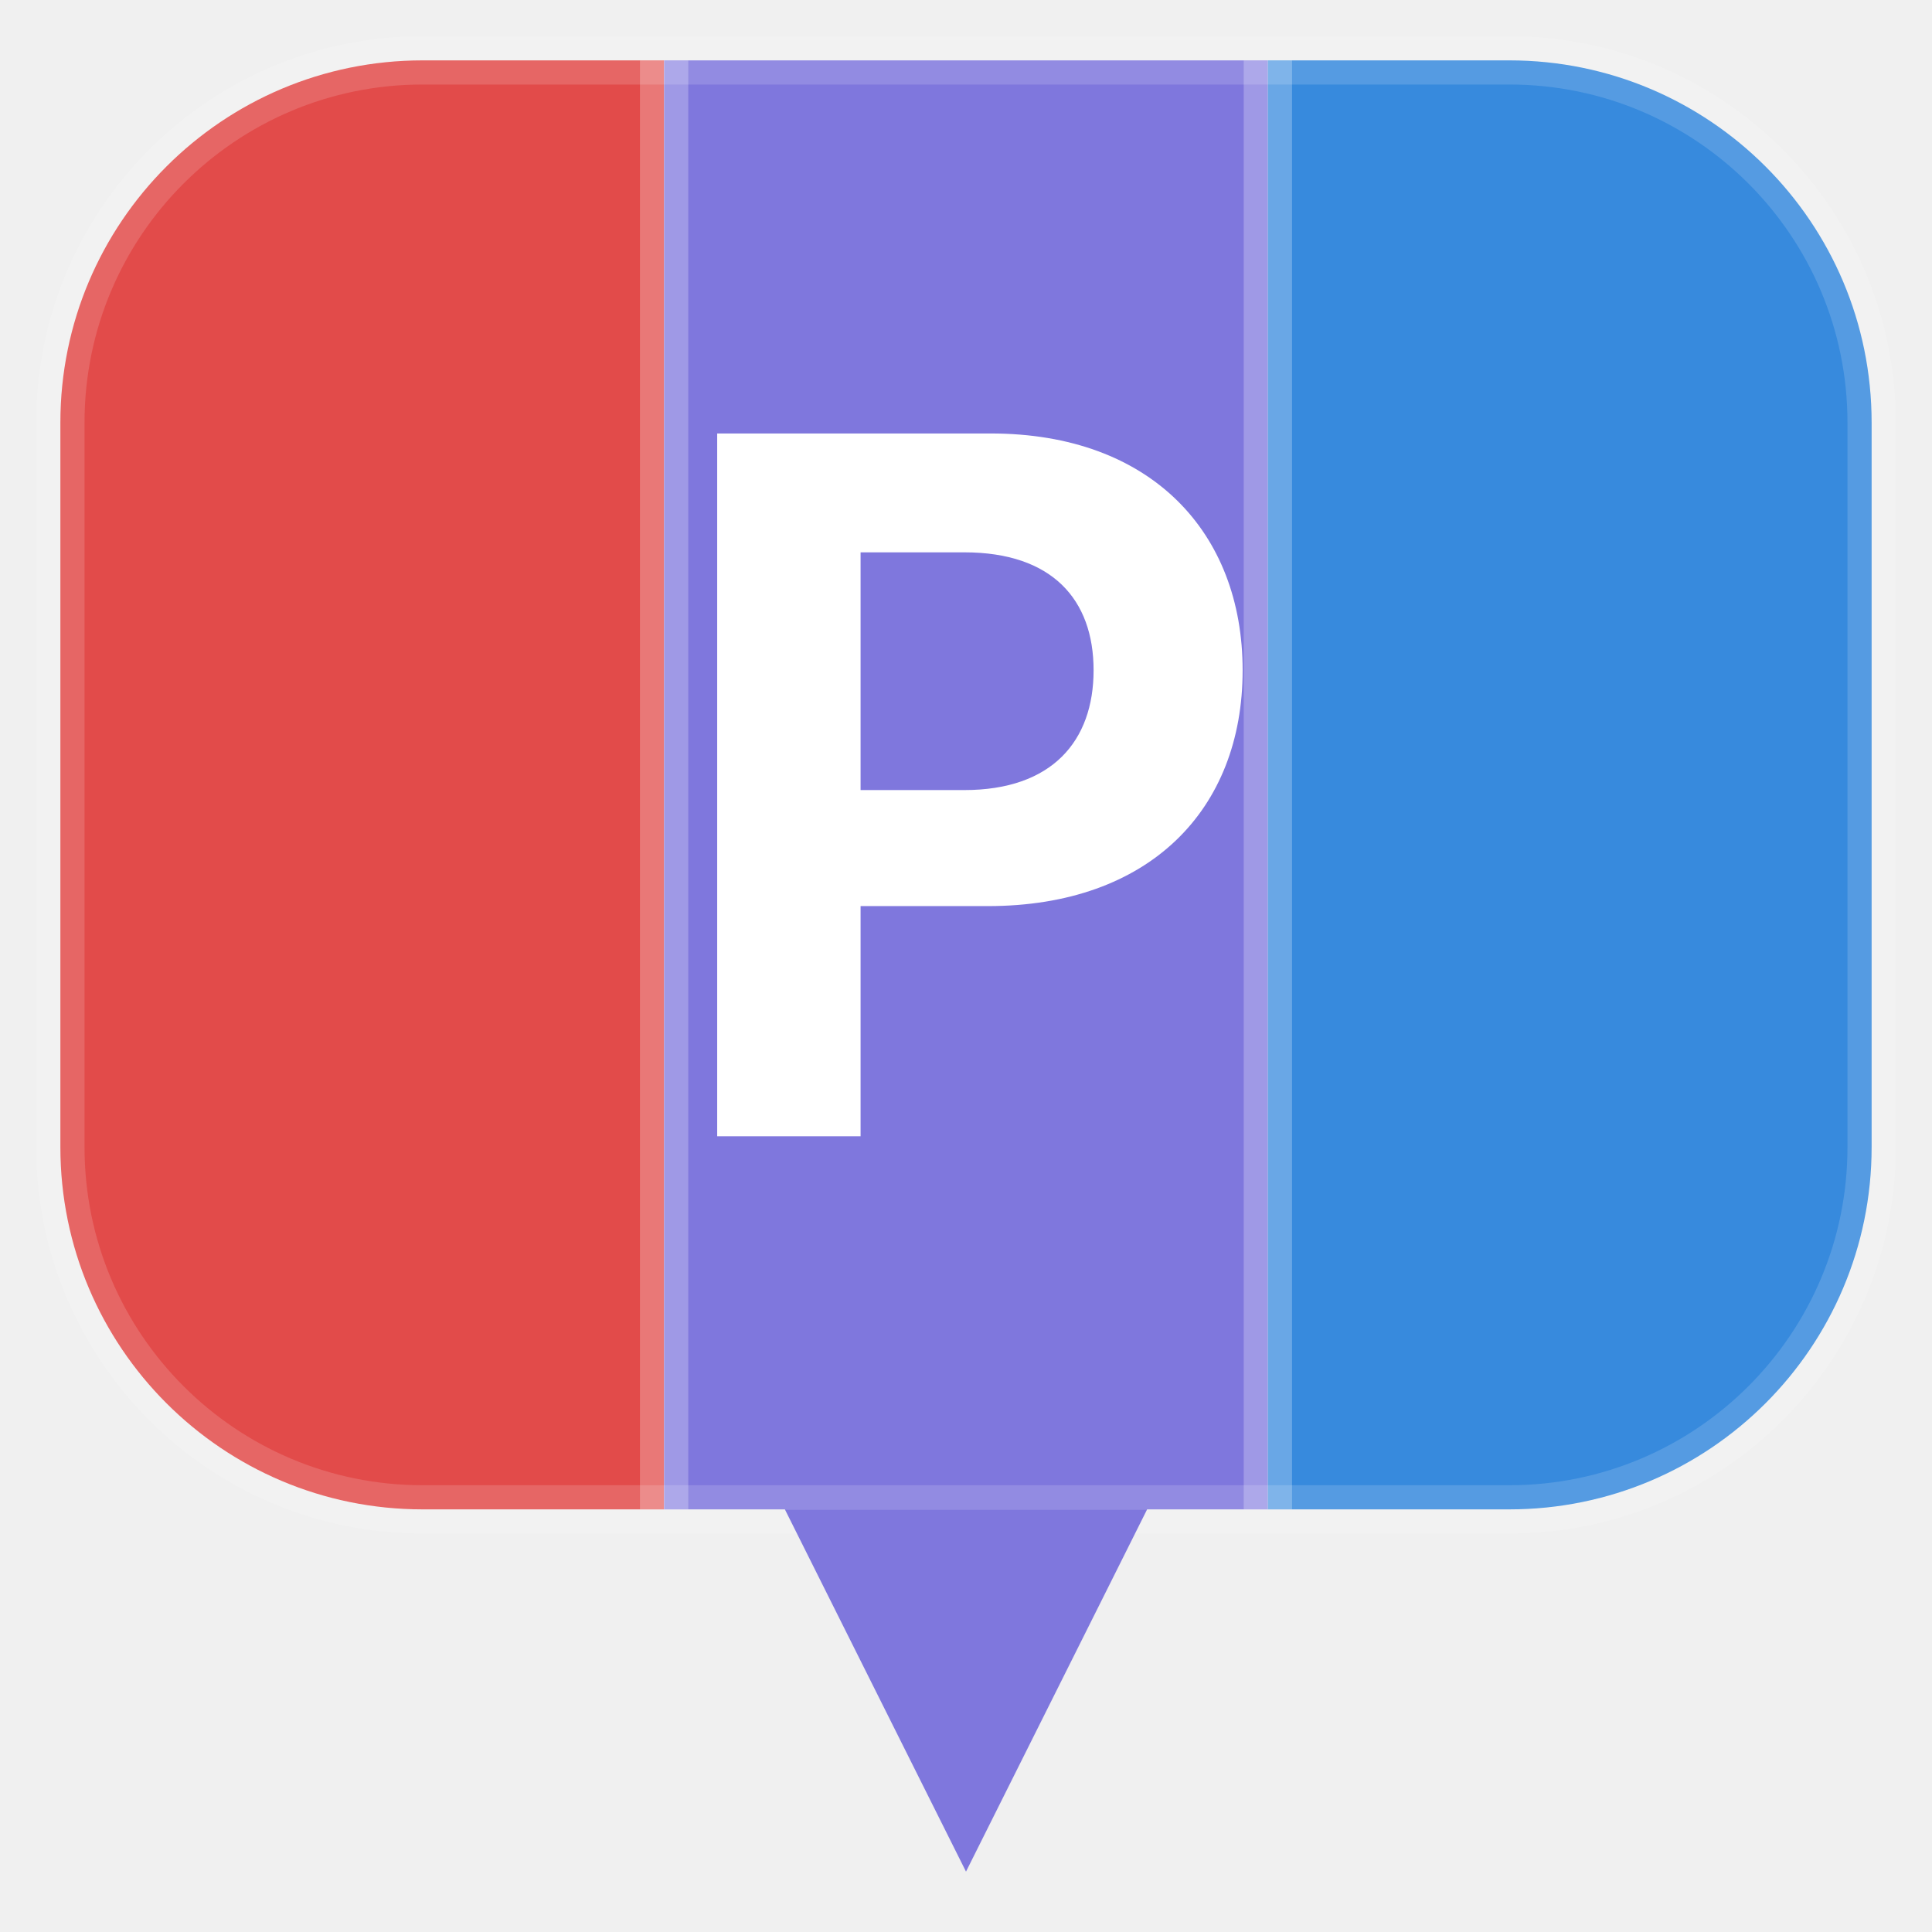
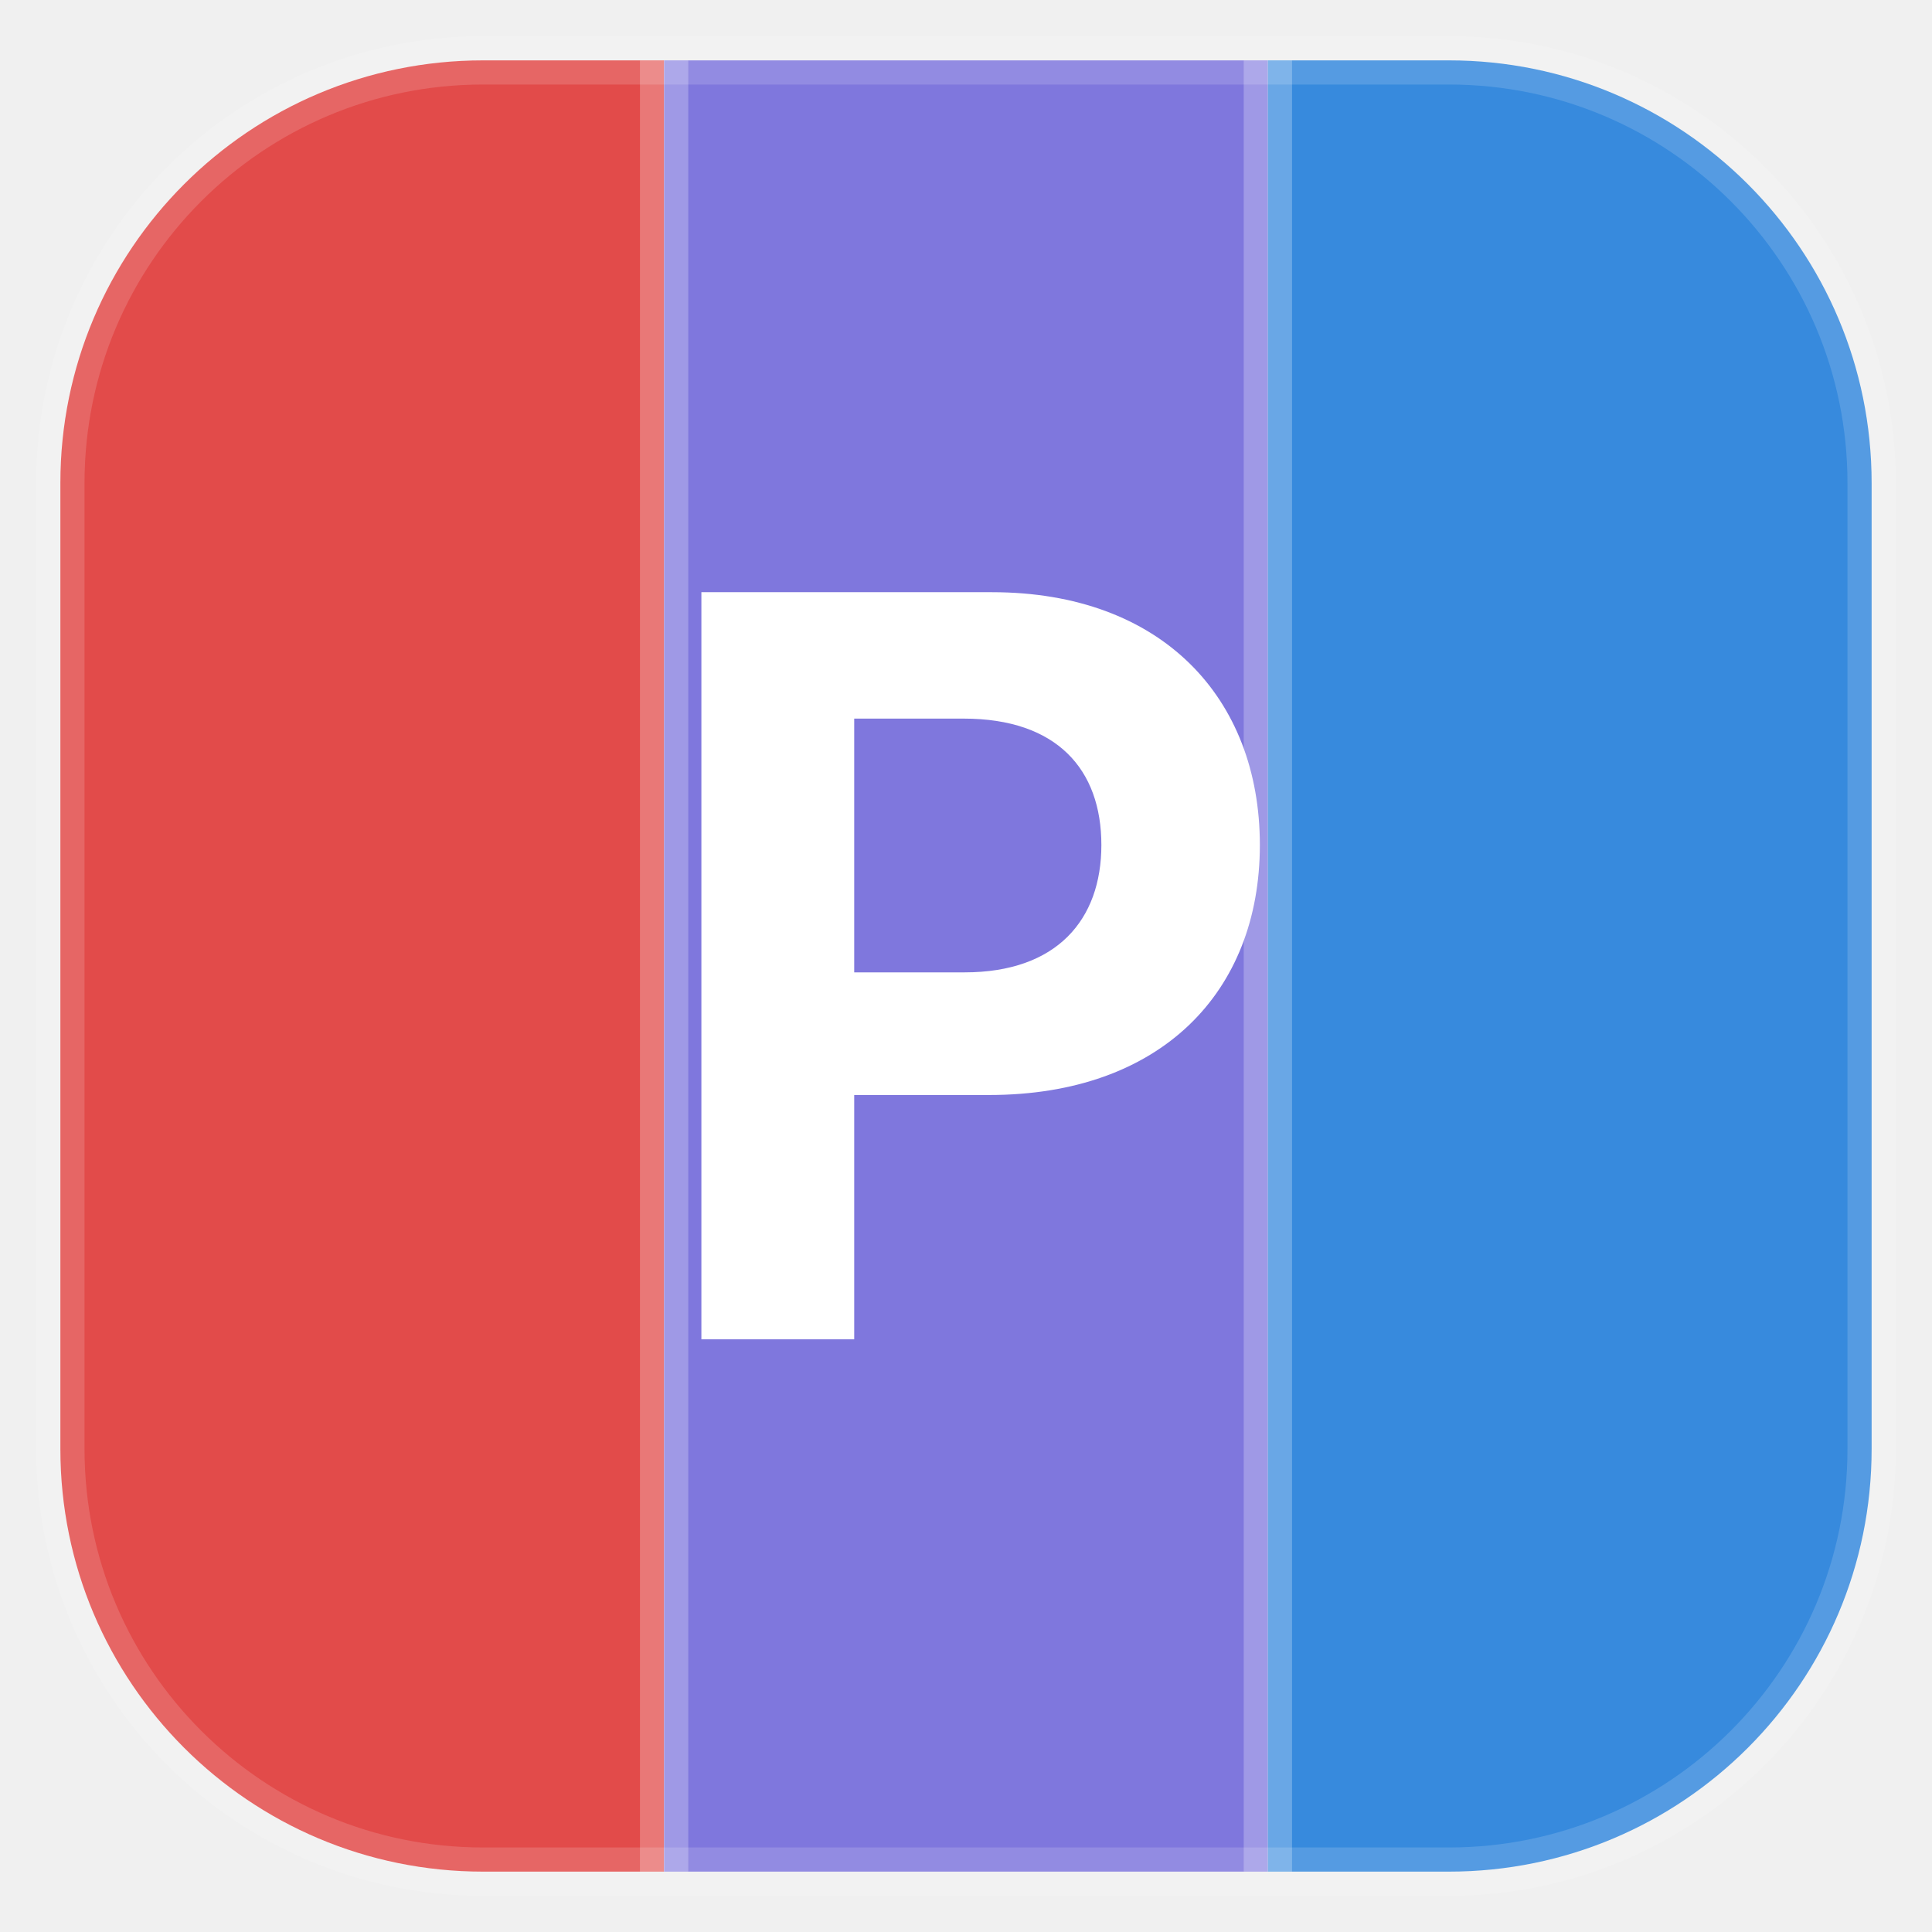
<svg xmlns="http://www.w3.org/2000/svg" viewBox="0 0 32 32">
  <defs>
    <clipPath id="fc">
-       <rect x="1" y="1" width="30" height="24" rx="6" />
+       <rect x="1" y="1" width="30" height="30" rx="7" />
    </clipPath>
  </defs>
-   <rect x="1" y="1" width="10" height="24" fill="#E24B4A" clip-path="url(#fc)" />
-   <rect x="11" y="1" width="10" height="24" fill="#7F77DD" clip-path="url(#fc)" />
-   <rect x="21" y="1" width="10" height="24" fill="#378ADD" clip-path="url(#fc)" />
-   <line x1="11" y1="1" x2="11" y2="25" stroke="white" stroke-opacity="0.25" stroke-width="0.8" />
-   <line x1="21" y1="1" x2="21" y2="25" stroke="white" stroke-opacity="0.25" stroke-width="0.8" />
-   <rect x="1" y="1" width="30" height="24" rx="6" fill="none" stroke="rgba(255,255,255,0.15)" stroke-width="0.8" />
-   <text x="16" y="13" text-anchor="middle" dominant-baseline="central" font-size="16" font-weight="700" fill="white" font-family="system-ui,-apple-system,sans-serif">P</text>
-   <path d="M13,25 L16,31 L19,25 Z" fill="#7F77DD" />
+   <rect x="1" y="1" width="10" height="30" fill="#E24B4A" clip-path="url(#fc)" />
+   <rect x="11" y="1" width="10" height="30" fill="#7F77DD" clip-path="url(#fc)" />
+   <rect x="21" y="1" width="10" height="30" fill="#378ADD" clip-path="url(#fc)" />
+   <line x1="11" y1="1" x2="11" y2="31" stroke="white" stroke-opacity="0.25" stroke-width="0.8" />
+   <line x1="21" y1="1" x2="21" y2="31" stroke="white" stroke-opacity="0.25" stroke-width="0.8" />
+   <rect x="1" y="1" width="30" height="30" rx="7" fill="none" stroke="rgba(255,255,255,0.15)" stroke-width="0.8" />
+   <text x="16" y="16" text-anchor="middle" dominant-baseline="central" font-size="17" font-weight="700" fill="white" font-family="system-ui,-apple-system,sans-serif">P</text>
</svg>
